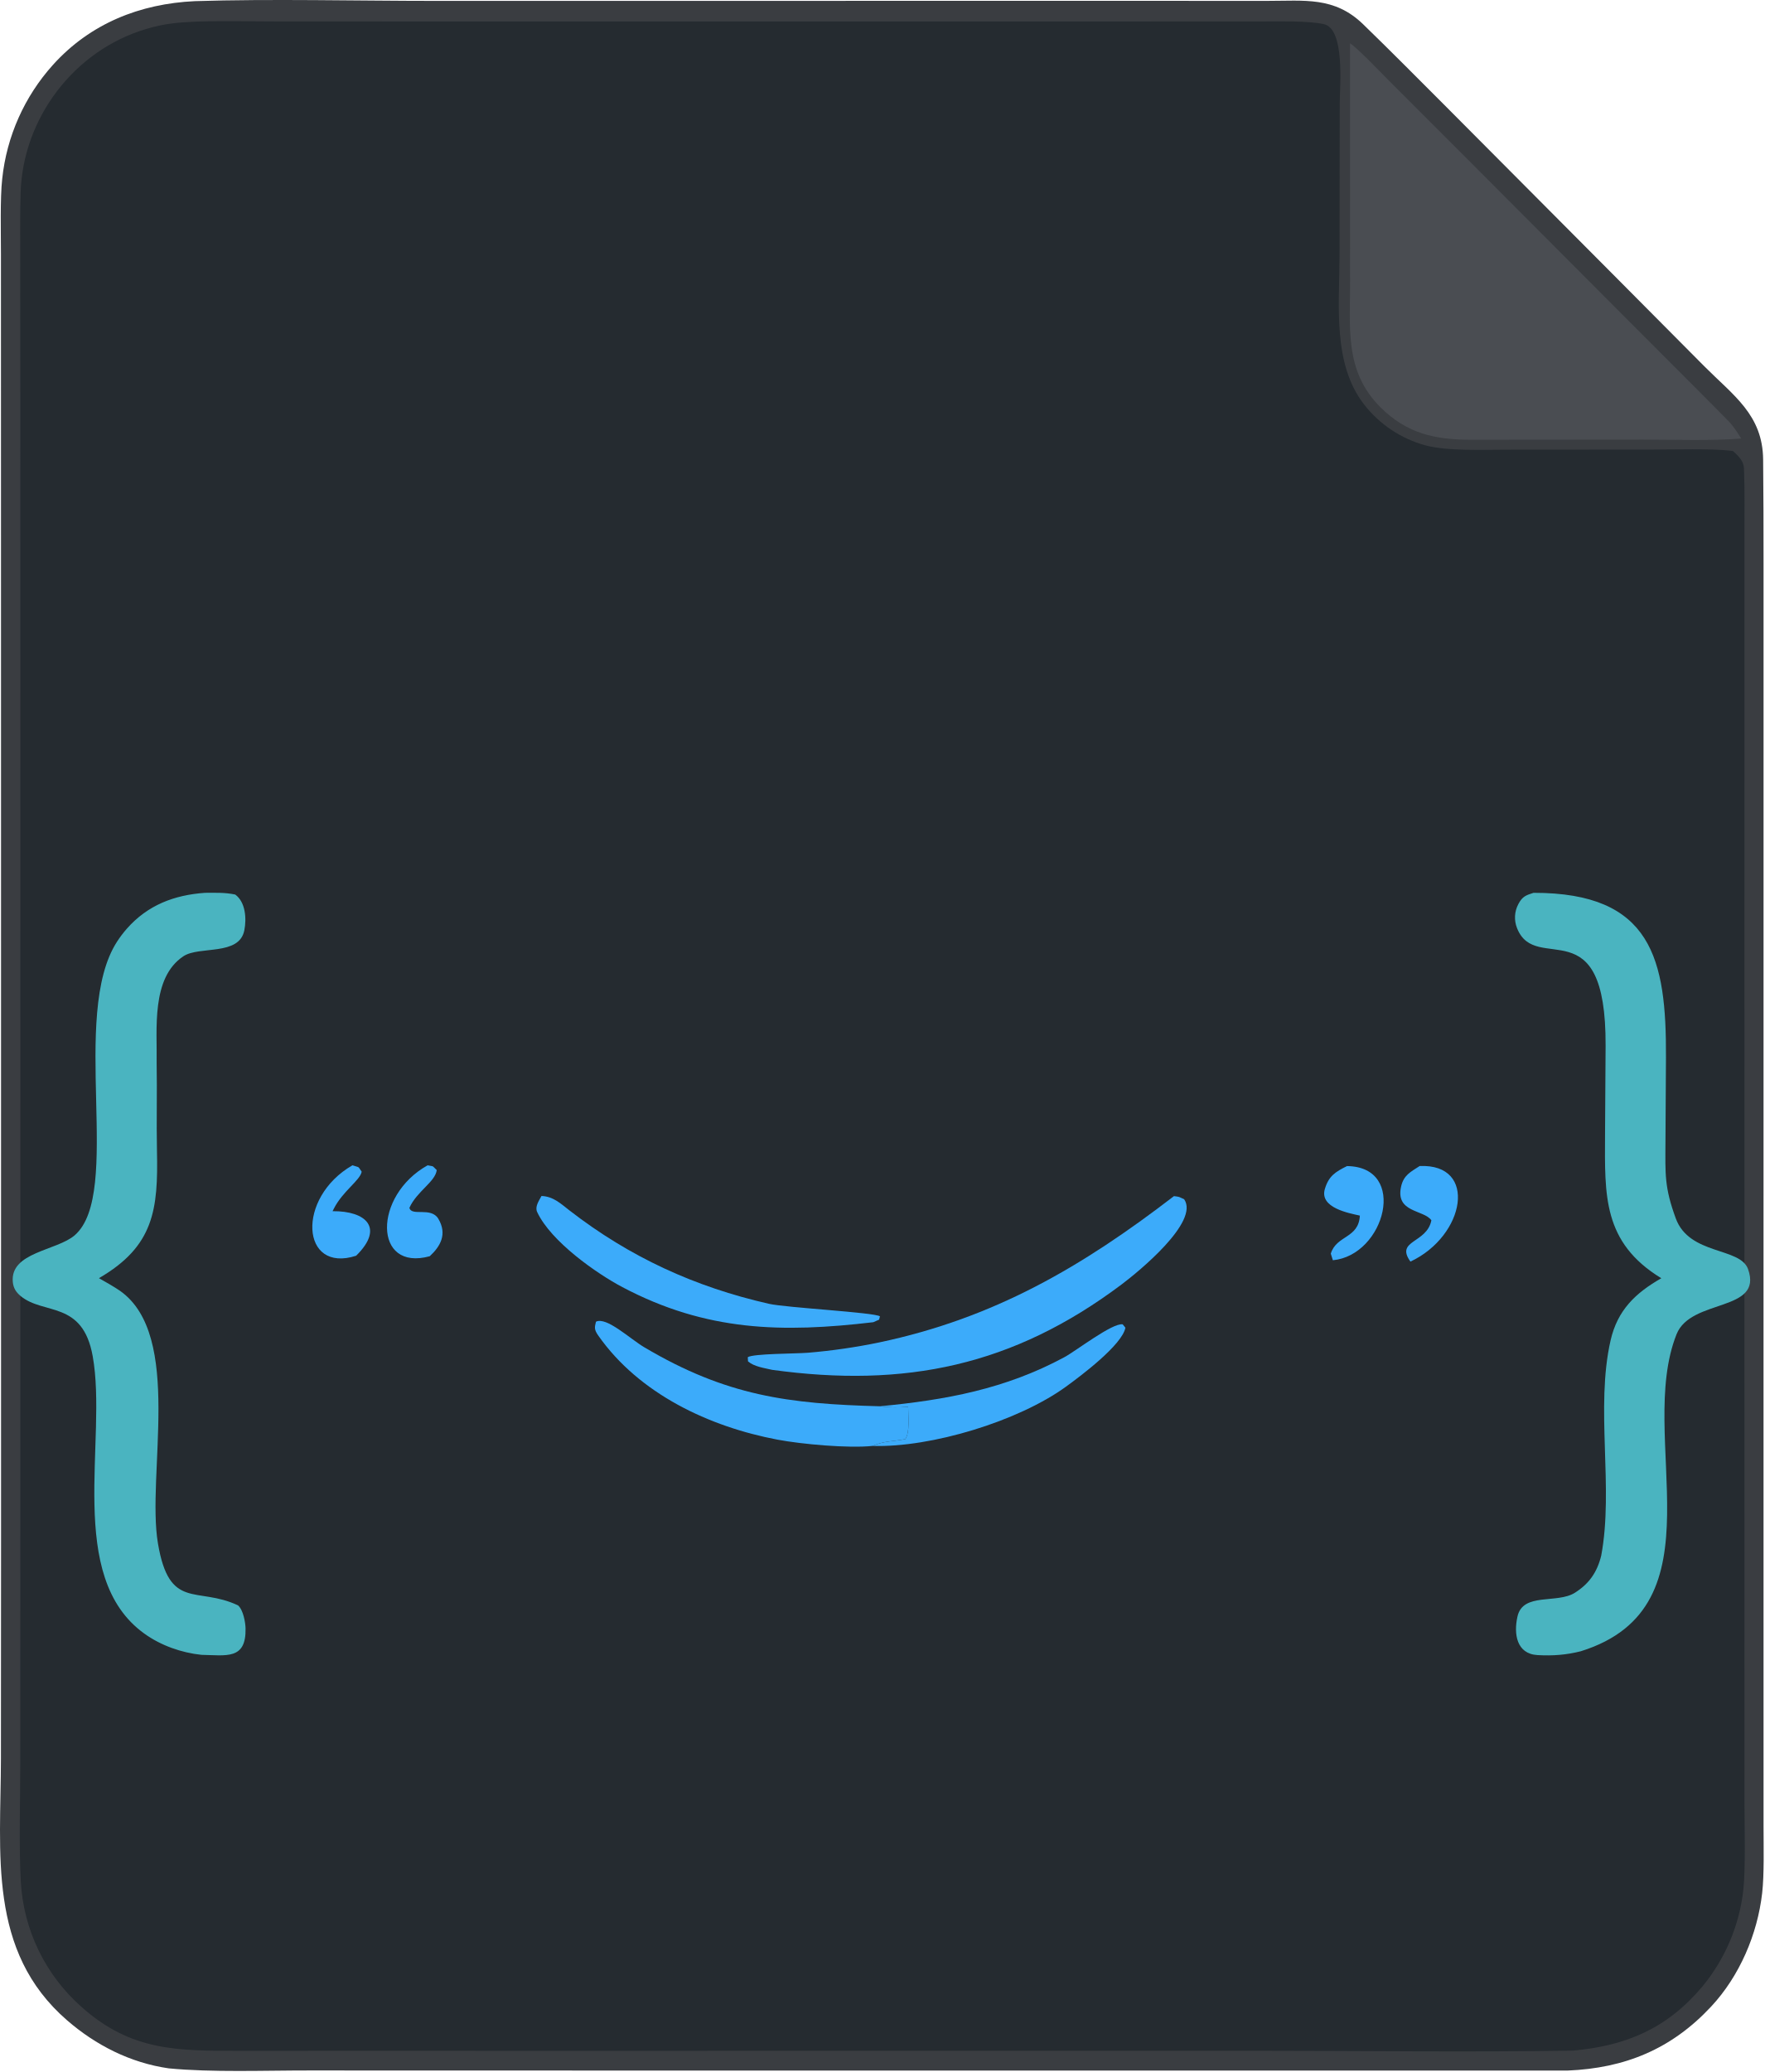
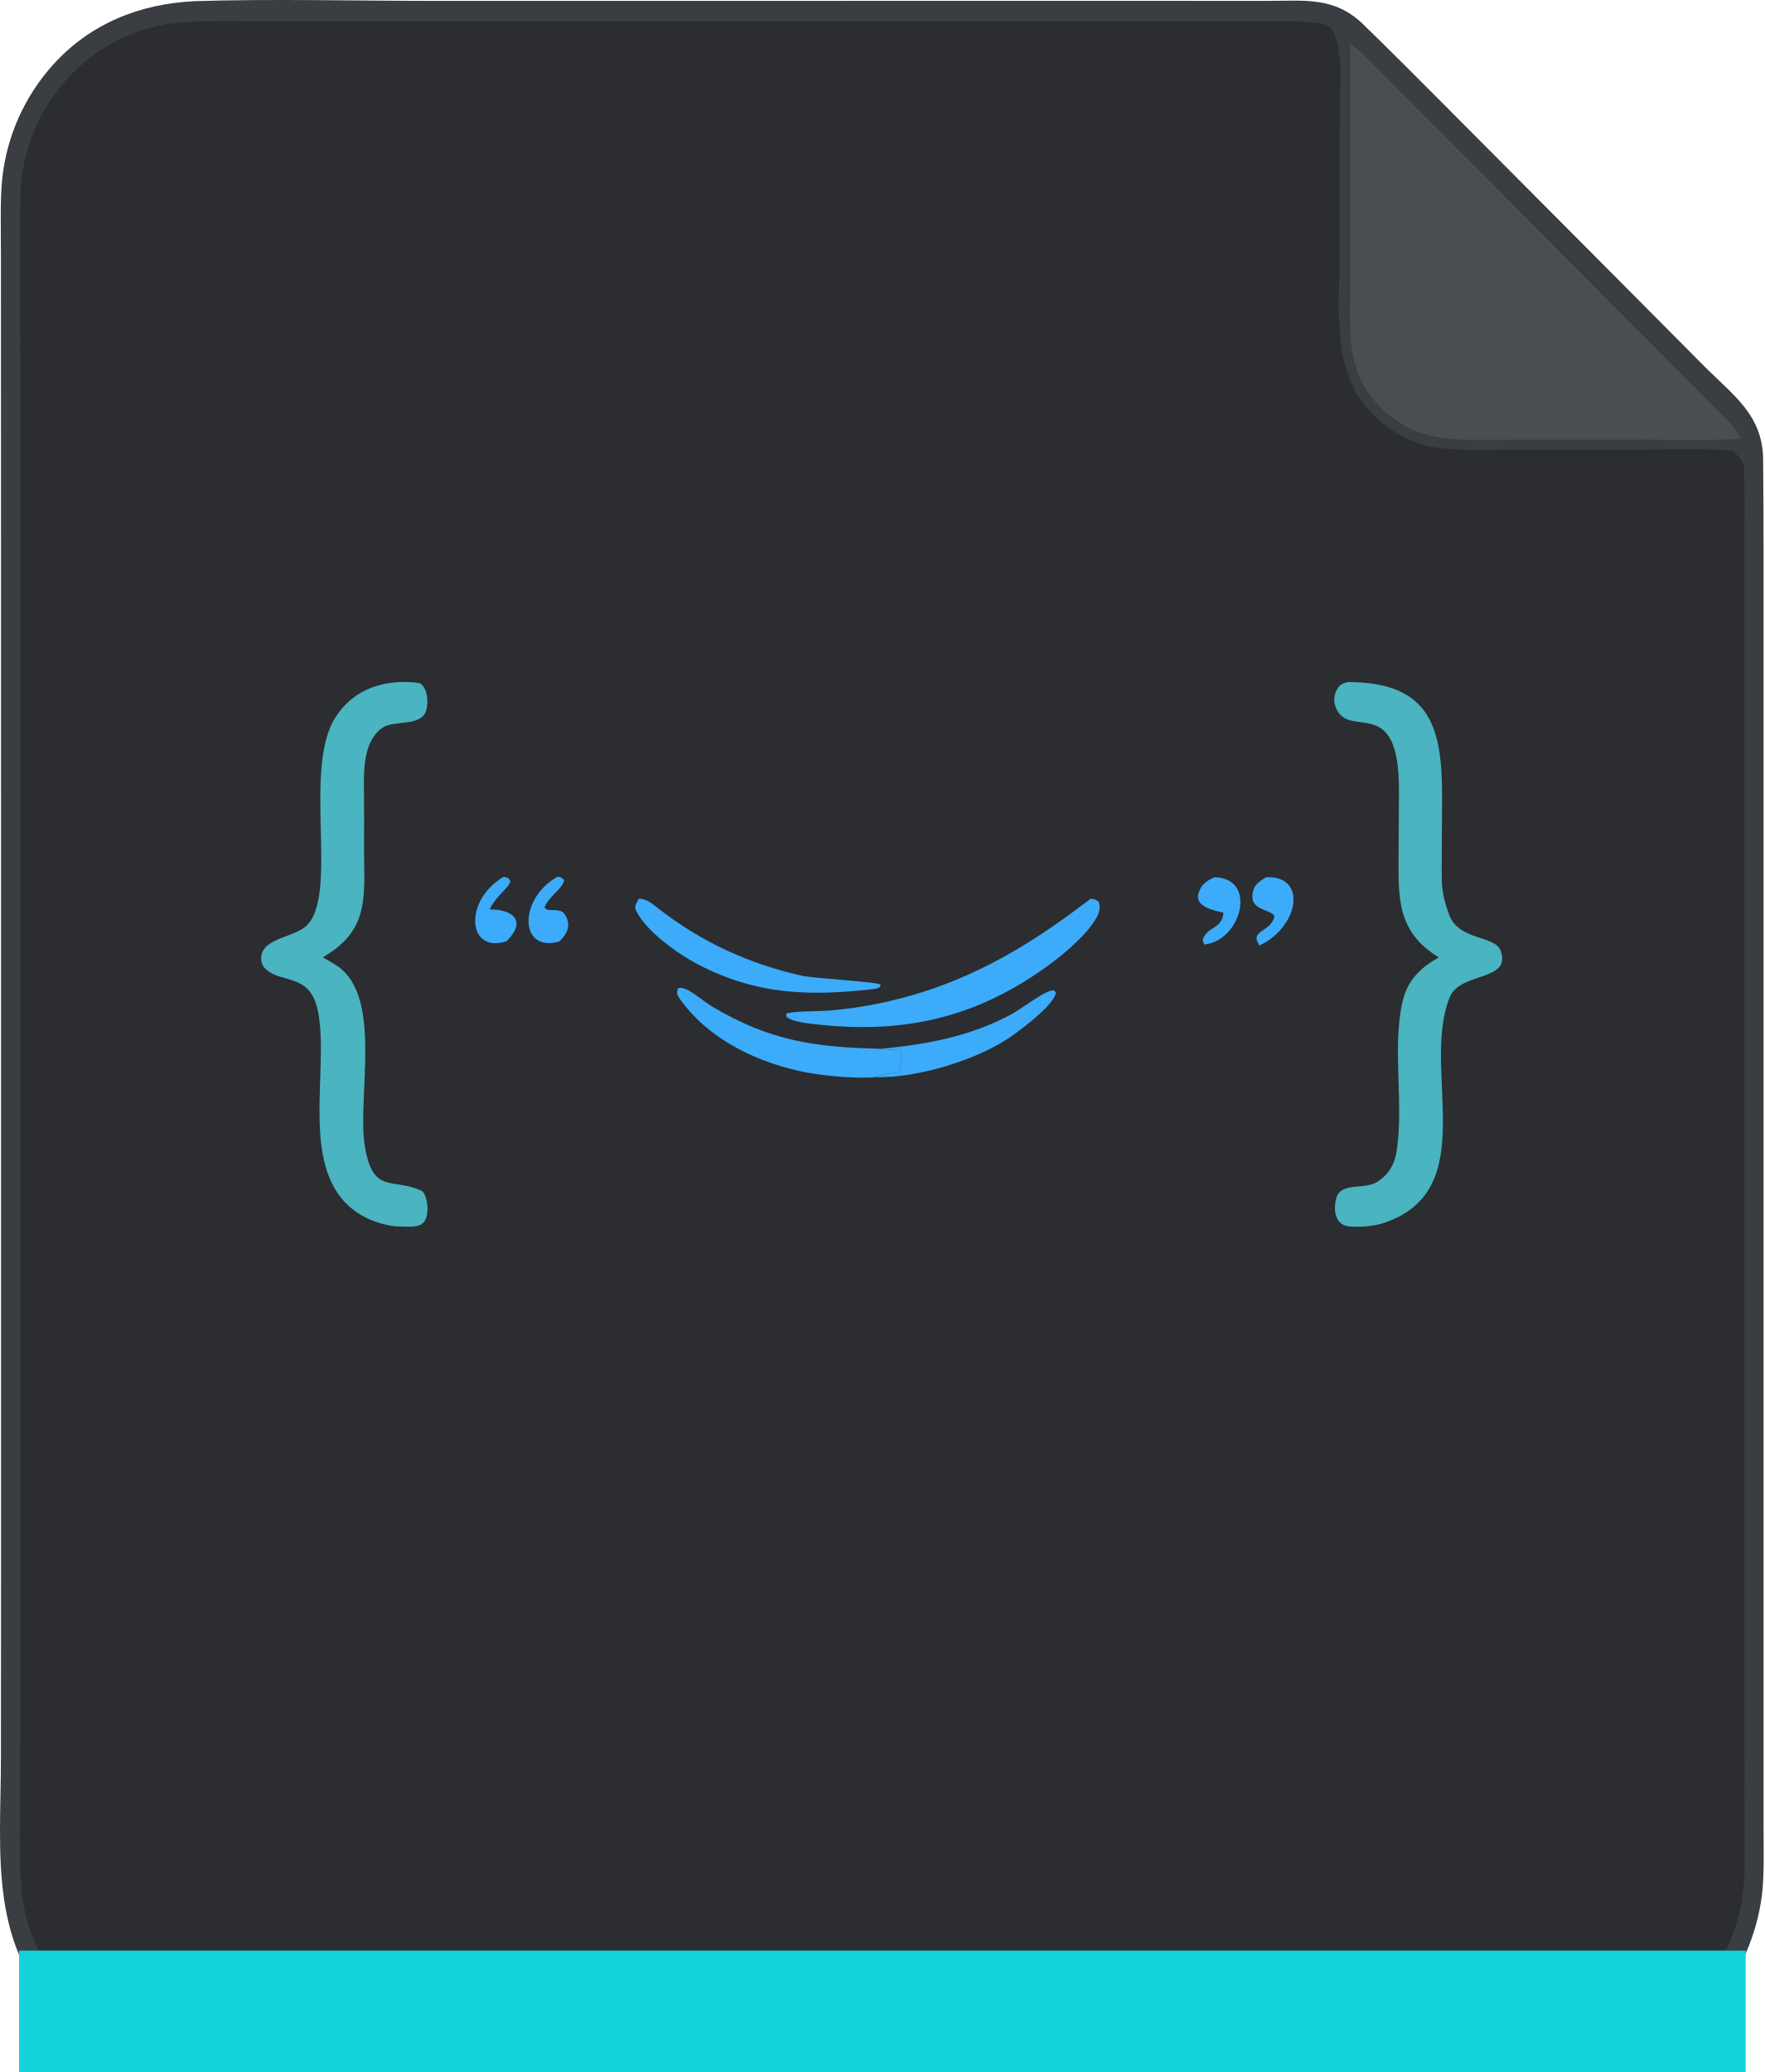
<svg xmlns="http://www.w3.org/2000/svg" width="1294" height="1519" viewBox="0 0 1294 1519" fill="none">
  <path d="M142.838 0.842C198.334 -0.937 262.894 0.658 318.974 0.653L664.171 0.625L866.021 0.627L929.411 0.641C956.451 0.67 978.421 -2.68 999.491 17.757C1020.18 37.83 1040.43 58.288 1060.81 78.68L1181.94 200.358L1249.72 268.559C1271.1 290.048 1292.5 304.103 1292.82 336.91C1293.08 362.244 1293.14 387.613 1293.13 412.966V552.747L1293.11 985.053L1293.12 1257.72L1293.13 1339.54C1293.13 1353.84 1293.68 1374.04 1292.11 1387.82C1288.66 1418.01 1275.54 1448.68 1254.69 1471.04C1225.59 1502.25 1191.5 1516.2 1149.45 1517.95L431.887 1517.93L226.389 1517.88C194.228 1517.85 155.273 1519.38 123.717 1516.33C95.534 1512.28 70.165 1499.31 49.135 1481.06C-9.322 1430.33 0.603 1358.76 0.686 1289.13L0.779 1127.02L0.762 616.327L0.717 287.719L0.695 186.268C0.699 171.531 0.014 145.04 1.635 131.015C4.909 99.98 17.918 70.776 38.798 47.584C66.126 17.234 102.606 2.731 142.838 0.842Z" fill="#3A3D41" />
-   <path d="M143.919 15.832C163.818 15.162 186.382 15.718 206.584 15.727L323.341 15.743L679.371 15.775L869.601 15.732L925.801 15.713C938.541 15.699 958.361 15.157 970.521 17.639C986.361 20.873 982.411 63.019 982.371 75.293L982.221 187.651C982.161 223.721 976.931 266.794 1000.36 296.703C1011.69 311.187 1027.39 321.63 1045.12 326.484C1061.29 330.823 1087.05 329.675 1104.53 329.665L1211.77 329.589C1226.55 329.58 1256 328.746 1269.32 330.469L1270.66 330.651C1274.48 334.023 1278.57 337.944 1278.77 343.311C1279.39 359.1 1279.13 375.719 1279.13 391.502L1279.12 491.841L1279.1 822.843L1279.12 1204.69L1279.15 1321.96C1279.15 1338.51 1280 1370.02 1278.32 1385.39C1275.42 1411.38 1265.04 1435.96 1248.43 1456.15C1222.53 1487.04 1192.49 1499.81 1153.35 1503.33C1076.35 1504.54 996.331 1503.43 919.131 1503.43L463.017 1503.47L241.82 1503.46L175.956 1503.48C130.461 1503.49 96.142 1503.88 59.678 1471.21C33.195 1447.78 17.195 1414.72 15.251 1379.41C13.824 1353.21 14.869 1317.53 14.879 1290.8L14.908 1125.54L14.927 618.484L14.898 287.582L14.823 185.747C14.819 170.968 14.673 155.628 15.104 141.382C16.763 86.559 54.367 36.946 107.08 21.273C120.659 17.235 129.945 16.486 143.919 15.832Z" fill="#252B30" />
+   <path d="M143.919 15.832C163.818 15.162 186.382 15.718 206.584 15.727L323.341 15.743L679.371 15.775L869.601 15.732L925.801 15.713C938.541 15.699 958.361 15.157 970.521 17.639C986.361 20.873 982.411 63.019 982.371 75.293L982.221 187.651C982.161 223.721 976.931 266.794 1000.36 296.703C1011.69 311.187 1027.39 321.63 1045.12 326.484C1061.29 330.823 1087.05 329.675 1104.53 329.665L1211.77 329.589C1226.55 329.58 1256 328.746 1269.32 330.469L1270.66 330.651C1274.48 334.023 1278.57 337.944 1278.77 343.311C1279.39 359.1 1279.13 375.719 1279.13 391.502L1279.12 491.841L1279.1 822.843L1279.12 1204.69L1279.15 1321.96C1279.15 1338.51 1280 1370.02 1278.32 1385.39C1275.42 1411.38 1265.04 1435.96 1248.43 1456.15C1222.53 1487.04 1192.49 1499.81 1153.35 1503.33C1076.35 1504.54 996.331 1503.43 919.131 1503.43L463.017 1503.47L241.82 1503.46L175.956 1503.48C130.461 1503.49 96.142 1503.88 59.678 1471.21C33.195 1447.78 17.195 1414.72 15.251 1379.41C13.824 1353.21 14.869 1317.53 14.879 1290.8L14.908 1125.54L14.927 618.484L14.898 287.582L14.823 185.747C14.819 170.968 14.673 155.628 15.104 141.382C16.763 86.559 54.367 36.946 107.08 21.273C120.659 17.235 129.945 16.486 143.919 15.832Z" fill="#2B2D30" />
  <path d="M989.912 31.738C995.472 35.323 1011.99 52.655 1017.87 58.527L1076.19 116.85L1203.22 244.273C1224.58 265.687 1246.17 287.125 1267.4 308.672C1270.98 312.304 1274.02 317.142 1276.73 321.475C1257.48 323.266 1225.45 322.286 1204.86 322.289L1078.42 322.396C1052.18 322.366 1031.57 317.769 1012.4 298.762C984.952 271.56 990.302 238.971 989.942 203.814C989.872 196.516 989.942 189.236 989.942 181.963L989.912 31.738Z" fill="#4A4D52" />
-   <g transform="translate(9.3 654.5) scale(1.4)">
+   <path d="M14 1430 L1280 1430 L1280 1519 L14 1519 Z" fill="#12D3DA" />
+   <g transform="translate(191.5 500)">
    <path d="M796.55 0.023C858.661 -0.042 866.146 34.821 865.907 86.176L865.647 130.296C865.56 147.418 865.06 154.187 871.046 170.505C878.151 189.887 904.78 185.476 908.897 197.068C916.959 219.774 878.999 212.223 871.448 231.192C849.97 285.123 896.469 373.797 821.266 397.188C813.705 399.078 806.752 399.643 798.669 399.187C787.598 398.578 786.088 388.018 788.141 378.957C791.02 366.224 808.837 372.439 818.17 366.561C825.514 361.933 829.827 355.979 832 347.092C838.638 311.599 828.828 269.685 836.911 234.354C840.539 218.503 849.97 209.562 863.474 201.848C832.706 183.064 833.88 158.402 833.999 126.765L834.293 80.179C834.64 6.552 797.778 43.404 787.924 18.557C786.262 14.429 786.511 9.779 788.63 5.857C790.77 1.826 792.682 1.272 796.55 0.023ZM100.697 0.023C106.386 0.023 110.949 -0.227 116.547 0.925C121.981 4.868 122.539 13.484 121.333 19.633C118.663 33.246 97.789 27.672 89.411 33.246C72.405 44.566 75.72 71.564 75.4 89.251C75.688 104.352 75.245 120.029 75.566 135.066C76.227 165.877 74.038 185.052 45.183 201.816C48.098 203.434 53.714 206.672 56.242 208.454C89.455 231.855 70.039 304.82 76.068 340.639C82.049 376.165 96.532 362.976 118.053 373.167C120.853 375.687 121.906 382.293 121.967 385.226C122.315 401.794 111.884 399.284 98.884 399.056C88.371 397.97 77.546 394.135 68.945 387.931C27.462 358.044 49.795 286.524 41.907 242.643C36.63 213.288 16.168 221.252 4.092 211.104C1.741 209.127 0.387 206.987 0.075 203.923C-1.532 188.159 23.109 187.464 32.474 179.359C57.827 157.413 29.717 64.133 54.659 25.586C56.2 23.207 57.913 20.947 59.784 18.818C70.761 6.368 84.638 1.185 100.697 0.023Z" fill="#4AB4C0" />
    <path d="M608.218 158.848C611.52 159.282 610.445 159.076 613.574 160.51C621.657 172.319 589.738 198.361 580.894 205.021C524.031 247.772 467.384 259.396 397.748 249.814C393.408 248.793 388.389 248.174 385.125 245.381L385.003 243.187C387.995 241.286 410.014 241.394 416.518 240.862C429.034 239.819 441.473 238.026 453.761 235.473C514.101 222.784 560.176 195.775 608.218 158.848Z" fill="#3CABFA" />
    <path d="M450.317 289.654C437.899 290.99 413.15 288.763 400.507 286.362C364.834 279.604 328.097 262.406 306.695 231.856C304.402 228.585 304.808 227.51 305.499 224.609C310.995 221.85 323.305 233.561 330.796 237.994C373.77 263.46 406.351 267.643 454.239 268.892C460.573 269.555 462.659 269.652 468.993 269.174C469.036 274.248 469.959 282.527 467.515 286.09C460.573 287.448 456.673 286.916 450.317 289.654Z" fill="#3CABFA" />
    <path d="M276.965 158.771C283.193 159.021 286.97 162.737 291.656 166.366C323.159 190.767 357.348 206.444 396.135 215.244C405.098 217.275 451.327 219.731 454.228 221.795L453.794 223.533L450.752 224.87C403.11 230.497 363.338 229.748 319.345 206.509C305.943 199.425 281.963 182.716 274.696 167.18C273.399 164.41 275.584 161.346 276.965 158.771Z" fill="#3CABFA" />
    <path d="M454.239 268.893C488.896 265.569 519.902 259.843 550.79 243.21C556.895 239.929 576.049 225.067 581.372 225.99L582.796 227.75C581.079 236.811 559.209 253.151 551.691 258.605C526.845 276.661 481.15 290.622 450.317 289.655C456.672 286.917 460.573 287.449 467.515 286.091C469.959 282.528 469.036 274.249 468.993 269.176C462.659 269.654 460.573 269.556 454.239 268.893Z" fill="#3CABFA" />
    <path d="M698.858 143.116C730.941 143.474 718.827 189.821 691.449 192.429L690.363 188.974C693.339 179.207 704.964 181.119 705.583 169.049C700.021 167.8 684.279 165.018 687.255 155.099C689.265 148.363 692.731 146.136 698.858 143.116ZM736.894 143.094C767.466 141.704 760.893 179.609 732.081 193.135C723.933 181.825 740.718 183.672 743.043 171.504C739.1 165.887 724.031 167.604 727.203 153.752C728.55 147.853 732.157 146.18 736.894 143.094ZM177.96 142.703C181.986 144.083 180.525 142.877 182.786 146.038C182.039 150.525 172.913 156.207 168.242 165.344L167.551 166.735C185.019 166.583 194.8 175.405 179.89 190.06C150.924 199.491 148.356 159.727 177.96 142.703ZM217.318 142.714C220.939 143.453 219.393 142.66 222.105 145.213C221.345 151.362 211.674 156.327 207.789 164.953C208.872 169.69 219.142 164.236 222.971 170.765C227.651 178.751 224.089 185.106 218.437 190.321C188.817 198.491 188.738 158.641 217.318 142.714Z" fill="#3CABFA" />
  </g>
</svg>
